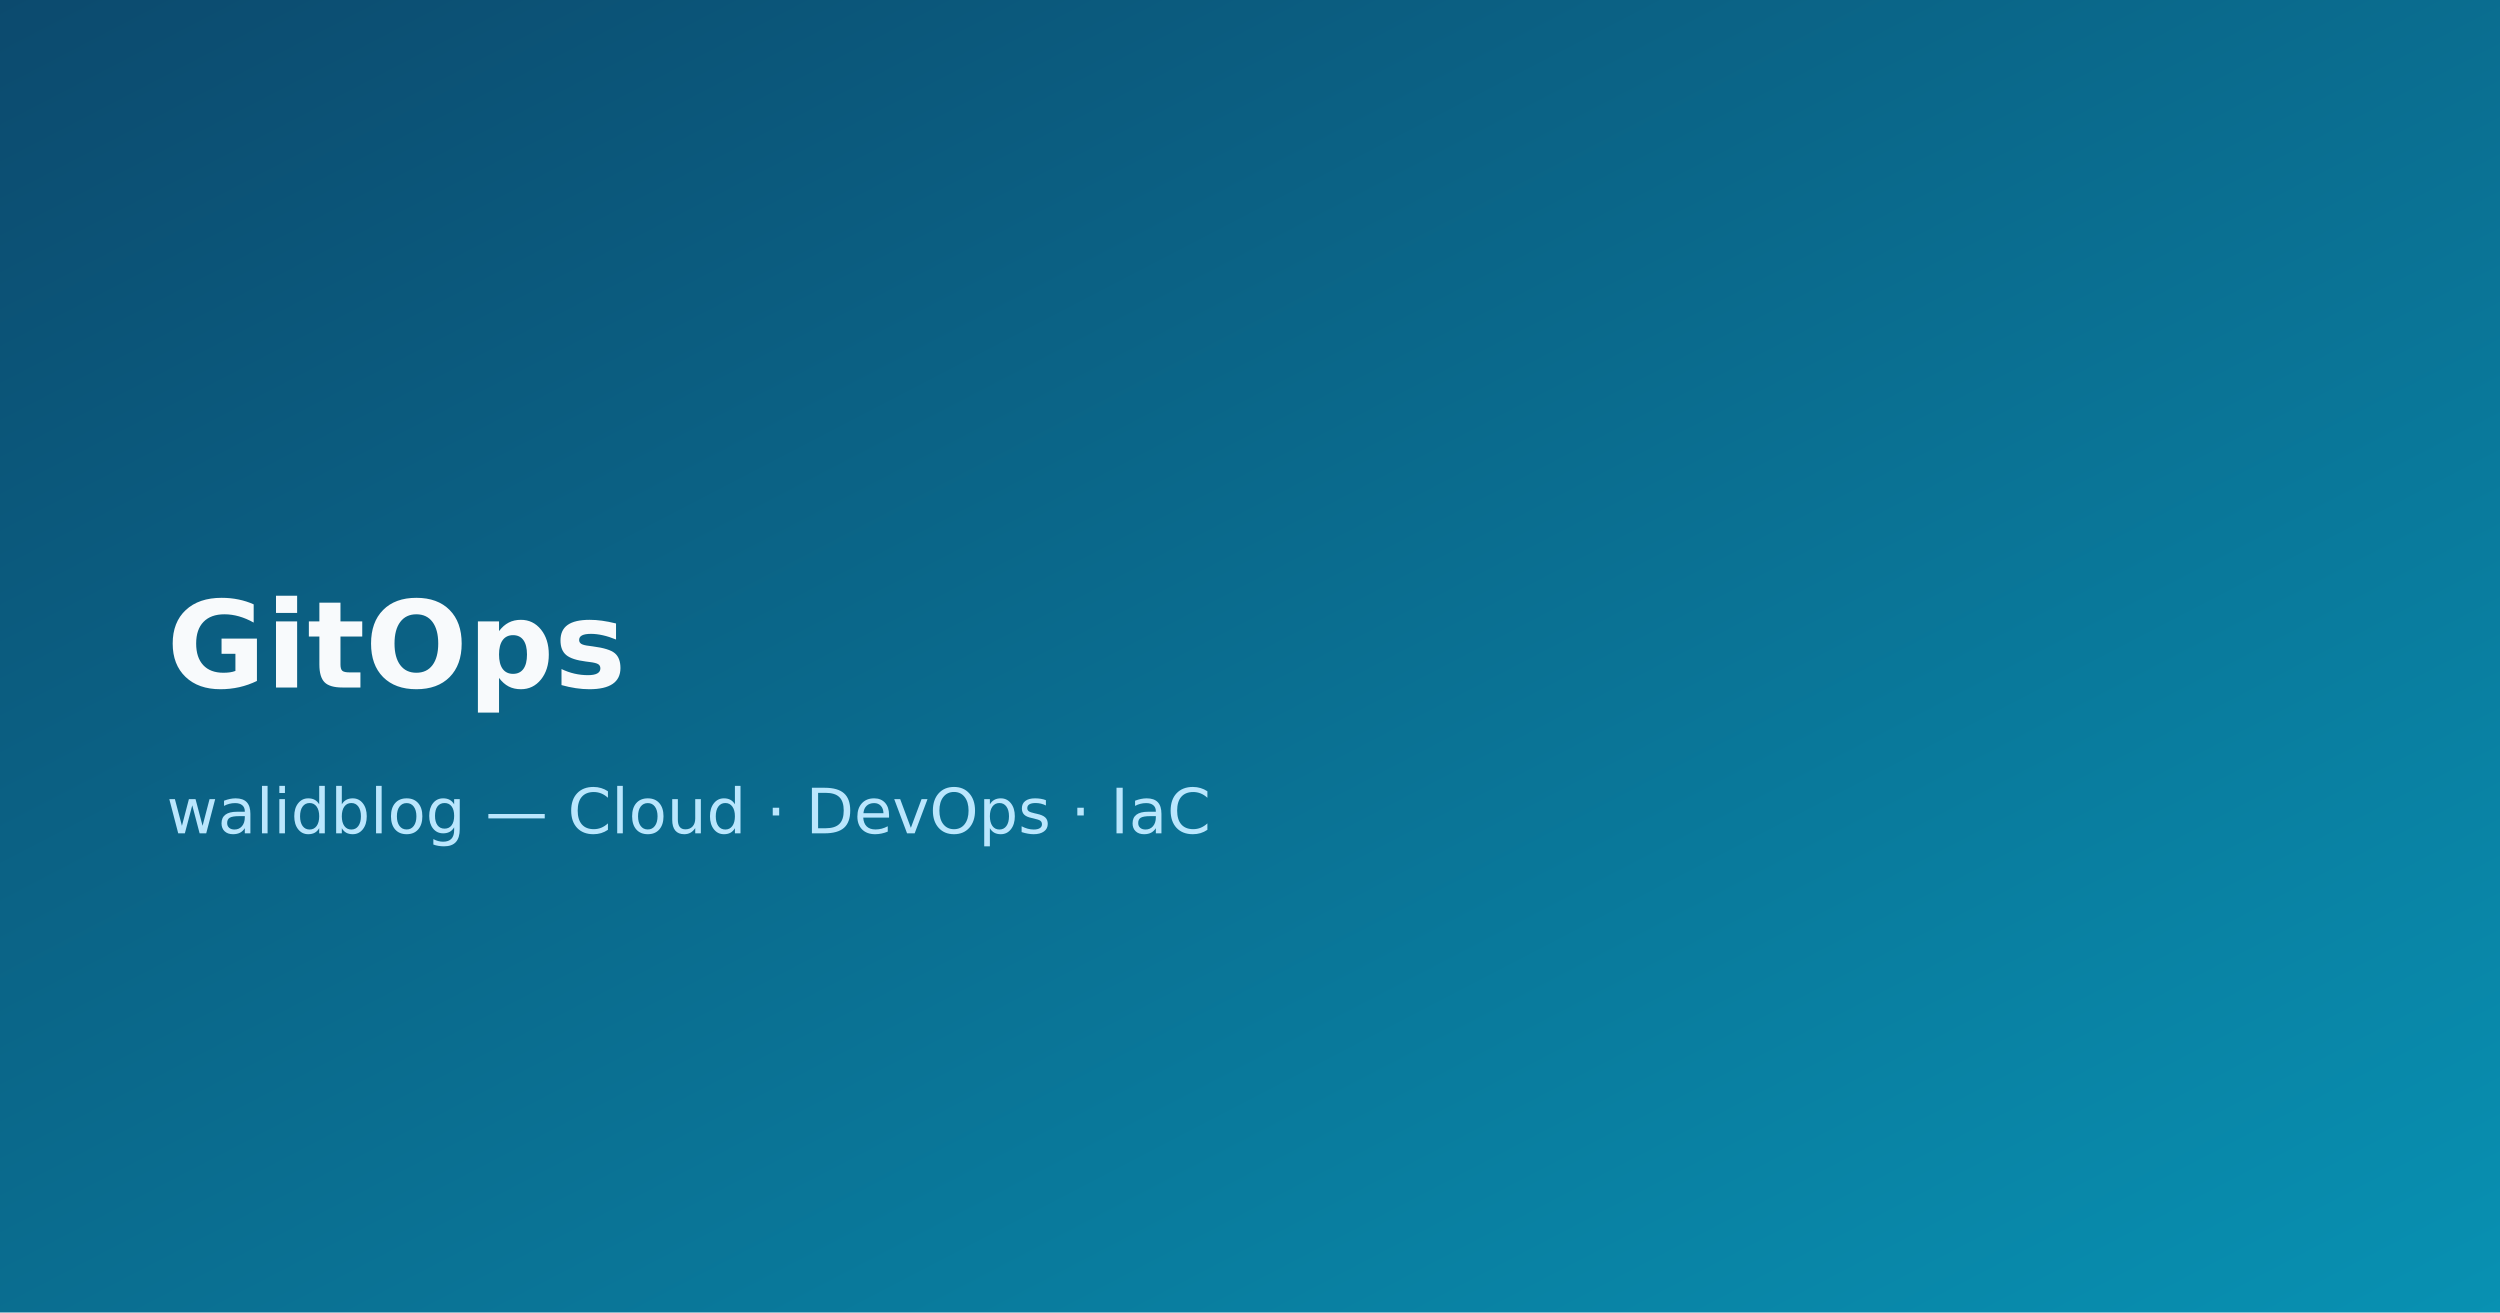
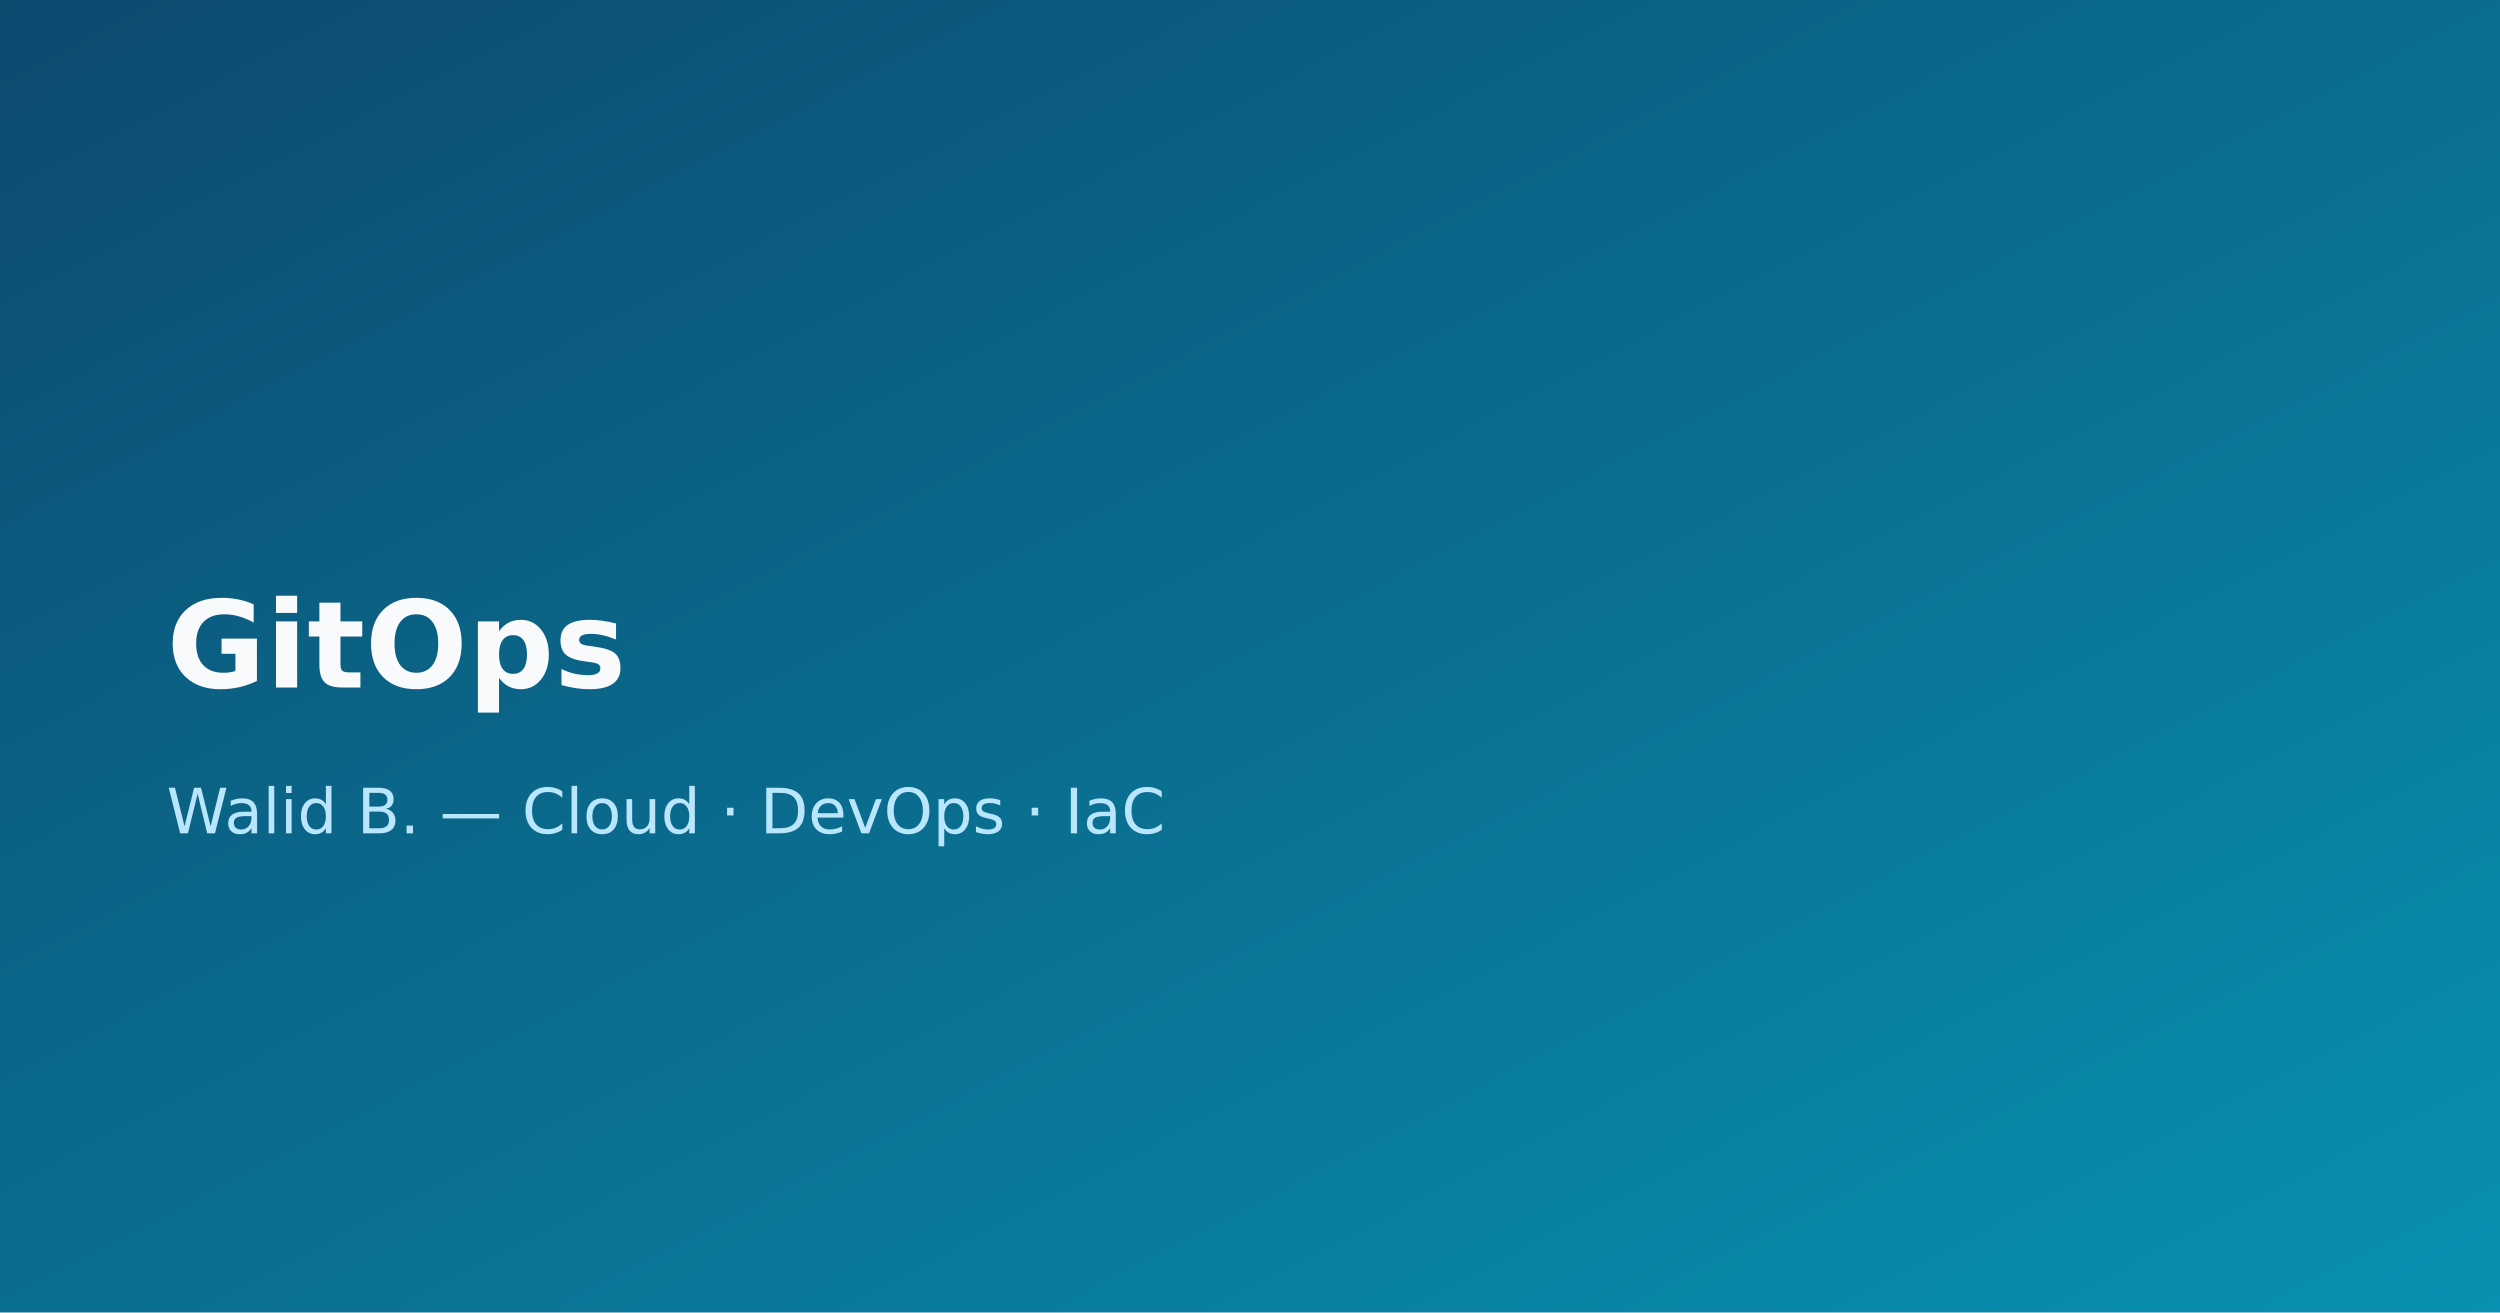
<svg xmlns="http://www.w3.org/2000/svg" viewBox="0 0 1200 630" width="1200" height="630">
  <defs>
    <linearGradient id="g" x1="0" y1="0" x2="1" y2="1">
      <stop offset="0" stop-color="#0c4a6e" />
      <stop offset="1" stop-color="#0891b2" />
    </linearGradient>
  </defs>
  <rect width="1200" height="630" fill="url(#g)" />
  <text x="80" y="330" font-family="DejaVu Sans, Arial, sans-serif" font-size="58" font-weight="bold" fill="#f8fafc">GitOps</text>
-   <text x="80" y="400" font-family="DejaVu Sans, Arial, sans-serif" font-size="30" fill="#bae6fd">walidblog — Cloud · DevOps · IaC</text>
+   <text x="80" y="400" font-family="DejaVu Sans, Arial, sans-serif" font-size="30" fill="#bae6fd">Walid B. — Cloud · DevOps · IaC</text>
</svg>
